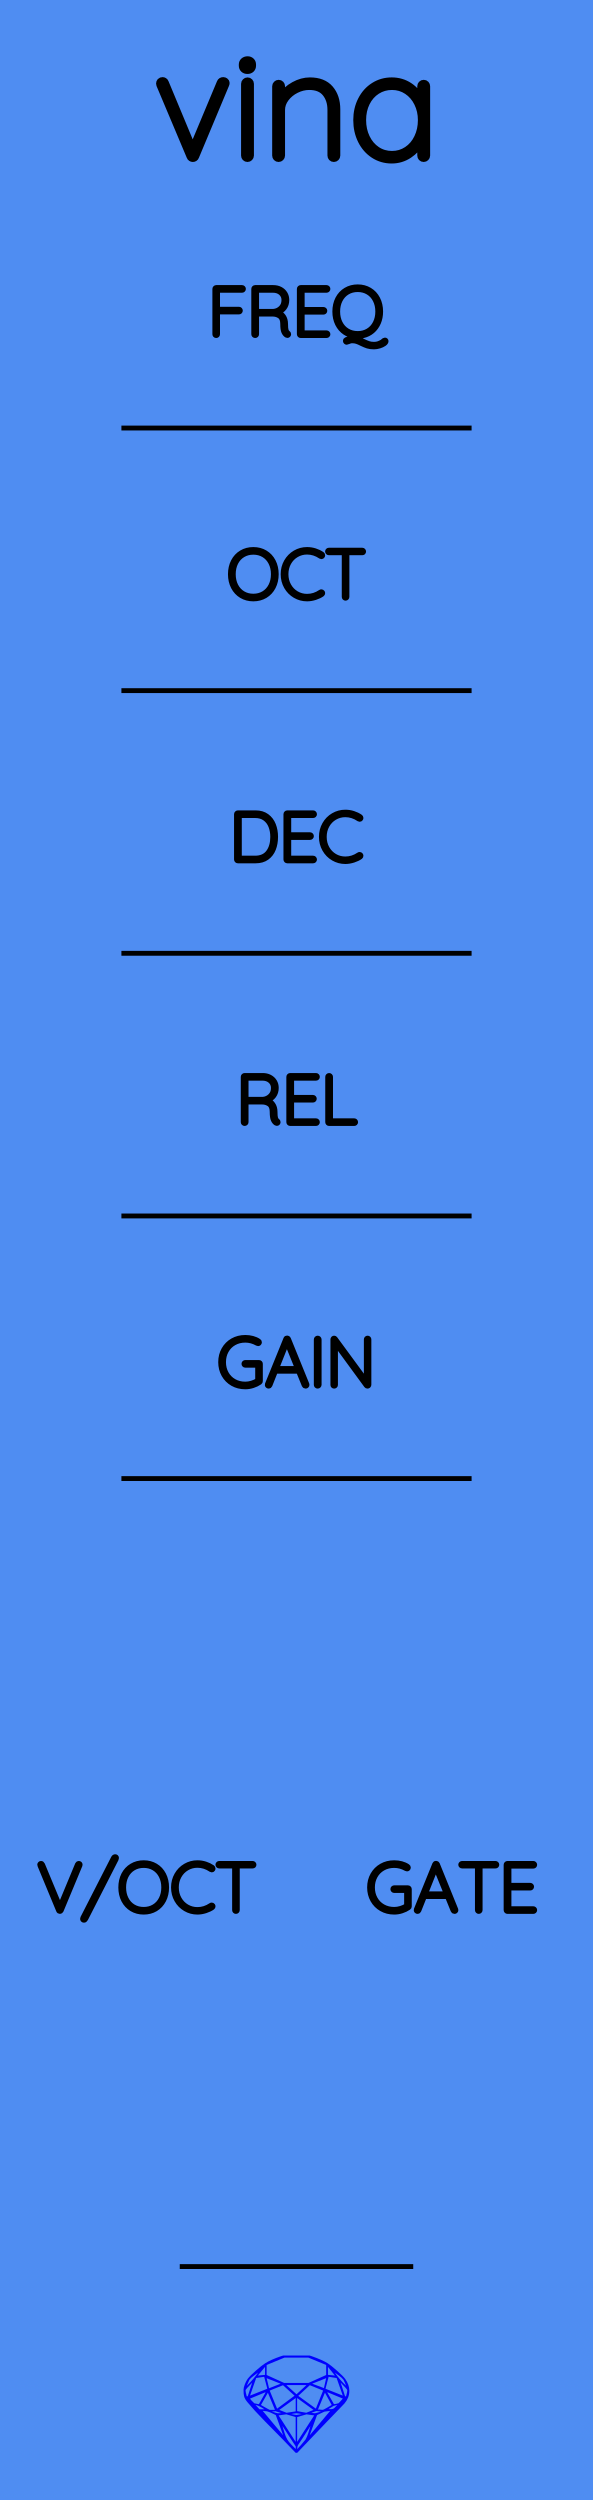
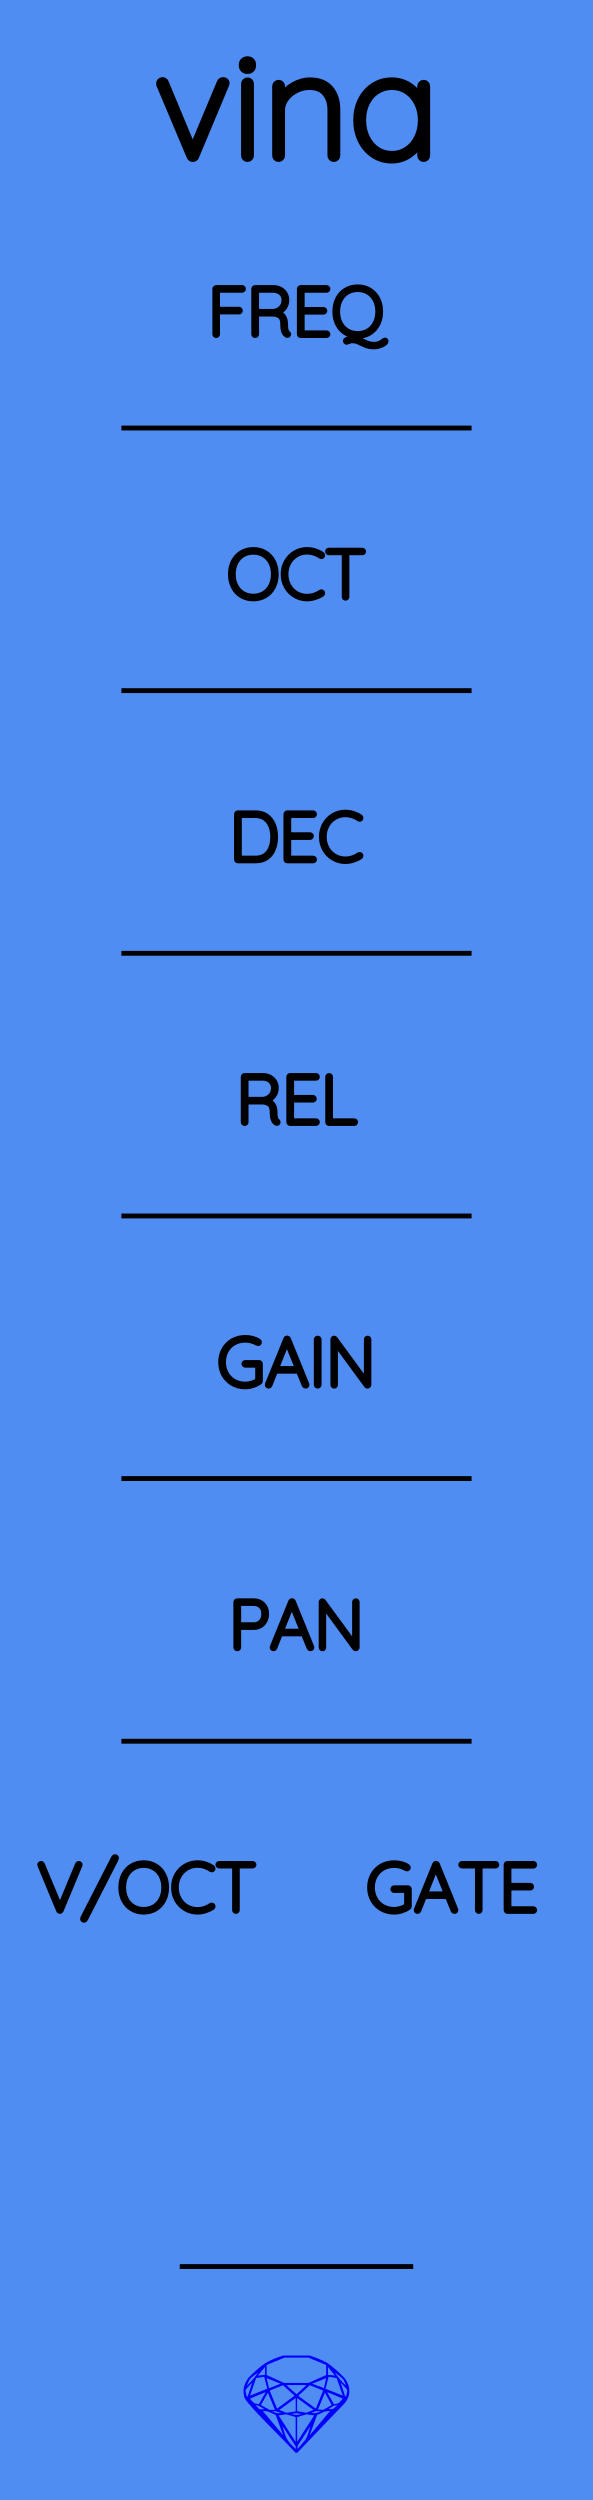
<svg xmlns="http://www.w3.org/2000/svg" width="30.48mm" height="128.50mm" viewBox="0 0 30.48 128.50">
  <g id="PanelLayer">
    <defs />
    <rect id="border_rect" width="30.48" height="128.5" x="0" y="0" style="display:inline;fill:#4f8df2;fill-opacity:1;stroke:none;" />
    <path id="sapphire_gemstone" d="m 17.955,122.900 q 0,0.342 -0.243,0.631 -0.044,0.052 -0.204,0.215 -0.187,0.19 -0.785,0.813 l -1.444,1.513 q -0.019,0.003 -0.044,0.003 -0.028,0 -0.041,-0.003 -0.083,-0.083 -0.648,-0.675 -0.469,-0.474 -0.934,-0.948 -0.557,-0.568 -0.898,-0.981 -0.132,-0.16 -0.168,-0.298 -0.028,-0.102 -0.028,-0.342 0,-0.11 0.072,-0.289 0.066,-0.165 0.141,-0.265 0.119,-0.157 0.422,-0.424 0.284,-0.251 0.474,-0.375 0.273,-0.179 0.819,-0.367 0.096,-0.033 0.11,-0.033 h 1.361 q 0.011,0 0.105,0.033 0.568,0.201 0.824,0.367 0.165,0.105 0.474,0.378 0.322,0.284 0.422,0.422 0.215,0.295 0.215,0.626 z m -0.168,-0.273 q -0.033,-0.107 -0.135,-0.309 -0.072,-0.094 -0.209,-0.198 -0.119,-0.085 -0.234,-0.171 0.245,0.364 0.579,0.678 z m -0.573,-0.524 -0.358,-0.446 v 0.411 z m 0.637,0.758 q 0,-0.052 -0.342,-0.394 l 0.229,0.703 h 0.05 q 0.063,-0.218 0.063,-0.309 z m -0.232,0.273 -0.317,-0.904 -0.411,-0.063 -0.16,0.615 z m 0.003,0.154 -0.772,-0.32 h -0.03 l 0.345,0.606 q 0.08,-0.003 0.234,-0.047 0.025,-0.014 0.223,-0.24 z m -0.857,-1.05 -0.719,0.284 0.604,0.226 z m 0,-0.163 v -0.515 l -0.918,-0.38 h -1.224 l -0.918,0.38 v 0.515 l 0.898,0.408 h 1.254 z m 0.573,1.538 q -0.069,0.011 -0.198,0.052 -0.085,0.055 -0.259,0.163 0.019,0 0.063,0.003 0.041,0 0.063,0 0.119,0 0.19,-0.069 0.072,-0.072 0.141,-0.149 z m -0.289,0.003 -0.347,-0.631 -0.364,0.879 q 0.025,-0.017 0.066,-0.017 0.03,0 0.085,0.011 0.058,0.008 0.088,0.008 0.05,0 0.229,-0.107 0.229,-0.138 0.243,-0.143 z m -0.441,-0.741 -0.684,-0.276 -0.593,0.548 0.904,0.656 z m -0.854,-0.284 h -1.036 l 0.524,0.474 z m 0.75,1.367 q -0.229,-0.03 -0.229,-0.03 -0.036,0 -0.273,0.094 l 0.19,0.019 q 0.011,0 0.311,-0.083 z m -0.389,-0.088 -0.843,-0.612 v 0.675 l 0.471,0.083 z m 0.854,0.05 q -0.099,0.006 -0.295,0.039 -0.011,0.003 -0.378,0.176 -0.13,0.347 -0.38,1.042 z m -2.544,-1.397 -0.719,-0.284 0.124,0.518 z m -0.802,-0.455 v -0.411 l -0.367,0.446 z m 1.516,1.072 -0.593,-0.54 -0.684,0.276 0.38,0.929 z m 0.369,0.943 q -0.033,-0.003 -0.135,-0.025 -0.085,-0.017 -0.138,-0.017 -0.052,0 -0.138,0.017 -0.102,0.022 -0.135,0.025 0.265,0.047 0.273,0.047 0.008,0 0.273,-0.047 z m -0.309,-0.138 v -0.686 l -0.843,0.612 0.372,0.146 z m 0.951,0.207 -0.397,-0.055 -0.48,0.141 v 1.276 z m -2.888,-2.202 q -0.119,0.085 -0.234,0.174 -0.146,0.107 -0.209,0.196 -0.044,0.105 -0.135,0.314 0.369,-0.364 0.579,-0.684 z m 0.477,0.832 -0.16,-0.615 -0.411,0.063 -0.317,0.904 z m 0.394,1.083 -0.364,-0.879 -0.356,0.631 q 0.435,0.251 0.452,0.251 0.091,0 0.267,-0.003 z m 1.822,0.83 q -0.132,0.212 -0.405,0.634 -0.077,0.107 -0.22,0.328 -0.058,0.105 -0.055,0.226 0.16,-0.152 0.433,-0.496 0.077,-0.13 0.141,-0.339 0.055,-0.176 0.107,-0.353 z m -1.494,-0.661 -0.27,-0.088 -0.008,-0.011 q -0.025,0 -0.107,0.011 -0.066,0.006 -0.107,0.006 0.273,0.091 0.311,0.091 0.025,0 0.182,-0.008 z m -0.81,-1.064 h -0.03 l -0.772,0.32 q 0.066,0.097 0.223,0.24 0.077,0.014 0.234,0.047 z m -0.689,-0.502 q -0.342,0.347 -0.342,0.394 0,0.08 0.063,0.309 h 0.05 z m 2.235,3.045 v -1.276 l -0.48,-0.141 -0.397,0.055 z m -1.607,-1.676 q -0.256,-0.182 -0.458,-0.223 0.066,0.077 0.204,0.223 z m 1.61,2.045 v -0.138 l -0.684,-1.05 q 0.052,0.176 0.107,0.353 0.063,0.209 0.141,0.339 0.069,0.119 0.204,0.259 0.116,0.119 0.232,0.237 z m -0.645,-0.706 q -0.116,-0.328 -0.38,-1.042 -0.135,-0.066 -0.273,-0.13 -0.16,-0.072 -0.289,-0.072 -0.052,0 -0.11,-0.014 z" style="stroke-width:0;fill:#0000ff;stroke:#2e2114;stroke-linecap:square;stroke-opacity:1" />
    <path id="model_name" d="M11.627 4.263Q11.627 4.31 11.604 4.356L10.059 8.05Q10.044 8.097 10.001 8.124Q9.959 8.151 9.912 8.151Q9.865 8.151 9.823 8.124Q9.78 8.097 9.765 8.05L8.212 4.364Q8.197 4.317 8.197 4.294Q8.197 4.232 8.239 4.185Q8.282 4.139 8.36 4.139Q8.399 4.139 8.441 4.166Q8.484 4.193 8.499 4.24L9.904 7.616L11.317 4.24Q11.356 4.139 11.48 4.139Q11.526 4.139 11.577 4.174Q11.627 4.209 11.627 4.263ZM12.722 8.151Q12.652 8.151 12.609 8.105Q12.566 8.058 12.566 7.996V4.31Q12.566 4.247 12.613 4.201Q12.659 4.154 12.722 4.154Q12.791 4.154 12.834 4.201Q12.877 4.247 12.877 4.31V7.996Q12.877 8.058 12.83 8.105Q12.784 8.151 12.722 8.151ZM12.45 3.378V3.316Q12.45 3.207 12.527 3.138Q12.605 3.068 12.729 3.068Q12.838 3.068 12.912 3.138Q12.985 3.207 12.985 3.316V3.378Q12.985 3.487 12.912 3.557Q12.838 3.627 12.722 3.627Q12.597 3.627 12.524 3.557Q12.45 3.487 12.45 3.378ZM17.316 5.621V7.996Q17.316 8.058 17.27 8.105Q17.223 8.151 17.161 8.151Q17.091 8.151 17.048 8.105Q17.006 8.058 17.006 7.996V5.652Q17.006 5.124 16.73 4.787Q16.455 4.449 15.896 4.449Q15.554 4.449 15.225 4.612Q14.895 4.775 14.685 5.055Q14.476 5.334 14.476 5.652V7.996Q14.476 8.058 14.429 8.105Q14.382 8.151 14.32 8.151Q14.251 8.151 14.208 8.105Q14.165 8.058 14.165 7.996V4.434Q14.165 4.372 14.212 4.325Q14.258 4.278 14.32 4.278Q14.39 4.278 14.433 4.325Q14.476 4.372 14.476 4.434V4.954Q14.701 4.604 15.108 4.379Q15.515 4.154 15.927 4.154Q16.618 4.154 16.967 4.562Q17.316 4.969 17.316 5.621ZM21.934 4.434V7.996Q21.934 8.058 21.887 8.105Q21.841 8.151 21.779 8.151Q21.709 8.151 21.666 8.105Q21.623 8.058 21.623 7.996V7.298Q21.43 7.693 21.026 7.961Q20.622 8.229 20.133 8.229Q19.621 8.229 19.21 7.961Q18.799 7.693 18.566 7.224Q18.333 6.754 18.333 6.172Q18.333 5.598 18.57 5.136Q18.806 4.674 19.218 4.414Q19.629 4.154 20.133 4.154Q20.638 4.154 21.041 4.418Q21.445 4.682 21.623 5.124V4.434Q21.623 4.372 21.666 4.325Q21.709 4.278 21.779 4.278Q21.849 4.278 21.891 4.325Q21.934 4.372 21.934 4.434ZM21.655 6.172Q21.655 5.699 21.46 5.303Q21.267 4.907 20.921 4.678Q20.576 4.449 20.149 4.449Q19.722 4.449 19.377 4.67Q19.031 4.892 18.837 5.284Q18.643 5.675 18.643 6.172Q18.643 6.669 18.837 7.072Q19.031 7.476 19.373 7.705Q19.714 7.934 20.149 7.934Q20.576 7.934 20.921 7.705Q21.267 7.476 21.46 7.072Q21.655 6.669 21.655 6.172Z" style="display:inline;stroke:#000000;stroke-width:0.35;stroke-linecap:round;stroke-linejoin:bevel" />
    <path d="M 6.24,22.00 L 24.24,22.00 z " style="stroke:#000000;stroke-width:0.25;stroke-linecap:round;stroke-linejoin:bevel;stroke-dasharray:none" />
    <path d="M 6.24,35.50 L 24.24,35.50 z " style="stroke:#000000;stroke-width:0.25;stroke-linecap:round;stroke-linejoin:bevel;stroke-dasharray:none" />
    <path d="M 6.24,76.00 L 24.24,76.00 z " style="stroke:#000000;stroke-width:0.25;stroke-linecap:round;stroke-linejoin:bevel;stroke-dasharray:none" />
+     <path d="M 6.24,89.50 L 24.24,89.50 z " style="stroke:#000000;stroke-width:0.25;stroke-linecap:round;stroke-linejoin:bevel;stroke-dasharray:none" />
    <path d="M 6.24,49.00 L 24.24,49.00 z " style="stroke:#000000;stroke-width:0.25;stroke-linecap:round;stroke-linejoin:bevel;stroke-dasharray:none" />
    <path d="M 6.24,62.50 L 24.24,62.50 z " style="stroke:#000000;stroke-width:0.25;stroke-linecap:round;stroke-linejoin:bevel;stroke-dasharray:none" />
    <path d="M12.513 14.85Q12.513 14.882 12.492 14.901Q12.471 14.921 12.443 14.921H11.183V15.894H12.284Q12.312 15.894 12.333 15.915Q12.354 15.937 12.354 15.965Q12.354 15.996 12.333 16.016Q12.312 16.035 12.284 16.035H11.183V17.178Q11.183 17.206 11.164 17.228Q11.144 17.249 11.113 17.249Q11.081 17.249 11.061 17.228Q11.042 17.206 11.042 17.178V14.85Q11.042 14.822 11.063 14.801Q11.084 14.779 11.113 14.779H12.443Q12.471 14.779 12.492 14.801Q12.513 14.822 12.513 14.85ZM14.838 17.175Q14.838 17.206 14.818 17.226Q14.799 17.245 14.771 17.245Q14.75 17.245 14.739 17.238Q14.644 17.185 14.587 17.06Q14.531 16.935 14.531 16.649Q14.531 16.36 14.376 16.252Q14.22 16.145 14.016 16.145H13.19V17.178Q13.19 17.206 13.169 17.228Q13.148 17.249 13.116 17.249Q13.085 17.249 13.063 17.228Q13.042 17.206 13.042 17.178V14.85Q13.042 14.822 13.063 14.801Q13.085 14.779 13.113 14.779H14.044Q14.249 14.779 14.407 14.862Q14.566 14.945 14.654 15.09Q14.743 15.235 14.743 15.418Q14.743 15.654 14.617 15.824Q14.492 15.993 14.291 16.053Q14.46 16.106 14.57 16.263Q14.679 16.42 14.679 16.649Q14.679 16.886 14.709 16.979Q14.739 17.072 14.799 17.111Q14.838 17.136 14.838 17.175ZM14.062 16.003Q14.284 15.982 14.439 15.827Q14.594 15.672 14.594 15.421Q14.594 15.203 14.439 15.062Q14.284 14.921 14.026 14.921H13.19V16.003ZM16.856 17.178Q16.856 17.21 16.835 17.229Q16.813 17.249 16.785 17.249H15.455Q15.427 17.249 15.406 17.228Q15.385 17.206 15.385 17.178V14.85Q15.385 14.822 15.406 14.801Q15.427 14.779 15.455 14.779H16.785Q16.813 14.779 16.835 14.801Q16.856 14.822 16.856 14.85Q16.856 14.882 16.835 14.901Q16.813 14.921 16.785 14.921H15.533V15.905H16.626Q16.655 15.905 16.676 15.926Q16.697 15.947 16.697 15.975Q16.697 16.007 16.676 16.026Q16.655 16.046 16.626 16.046H15.533V17.108H16.785Q16.813 17.108 16.835 17.129Q16.856 17.15 16.856 17.178ZM19.844 17.538Q19.844 17.605 19.745 17.674Q19.646 17.743 19.5 17.787Q19.353 17.831 19.223 17.831Q19.029 17.831 18.895 17.789Q18.761 17.746 18.588 17.662Q18.443 17.587 18.337 17.552Q18.232 17.517 18.094 17.517Q18.045 17.517 18.004 17.529Q17.963 17.542 17.907 17.566Q17.843 17.595 17.822 17.595Q17.794 17.595 17.773 17.573Q17.752 17.552 17.752 17.52Q17.752 17.478 17.791 17.46L18.306 17.281Q17.985 17.263 17.736 17.097Q17.487 16.931 17.348 16.651Q17.209 16.37 17.209 16.014Q17.209 15.644 17.358 15.354Q17.508 15.065 17.776 14.905Q18.045 14.744 18.387 14.744Q18.729 14.744 18.997 14.905Q19.265 15.065 19.415 15.354Q19.565 15.644 19.565 16.014Q19.565 16.332 19.454 16.589Q19.343 16.847 19.14 17.02Q18.937 17.192 18.672 17.252L18.239 17.393Q18.348 17.404 18.442 17.439Q18.535 17.475 18.666 17.538Q18.835 17.619 18.951 17.658Q19.068 17.697 19.223 17.697Q19.353 17.697 19.447 17.663Q19.54 17.63 19.629 17.58Q19.657 17.566 19.696 17.527Q19.717 17.506 19.74 17.492Q19.763 17.478 19.784 17.478Q19.812 17.478 19.828 17.494Q19.844 17.51 19.844 17.538ZM18.387 17.143Q18.687 17.143 18.921 17.002Q19.156 16.861 19.286 16.603Q19.417 16.346 19.417 16.014Q19.417 15.682 19.286 15.425Q19.156 15.167 18.921 15.026Q18.687 14.885 18.387 14.885Q18.087 14.885 17.852 15.026Q17.618 15.167 17.487 15.425Q17.357 15.682 17.357 16.014Q17.357 16.346 17.487 16.603Q17.618 16.861 17.852 17.002Q18.087 17.143 18.387 17.143Z" style="stroke:#000000;stroke-width:0.25;stroke-linecap:round;stroke-linejoin:bevel" />
    <path d="M13.021 30.784Q12.679 30.784 12.411 30.624Q12.143 30.463 11.993 30.174Q11.843 29.884 11.843 29.514Q11.843 29.144 11.993 28.854Q12.143 28.565 12.411 28.405Q12.679 28.244 13.021 28.244Q13.363 28.244 13.631 28.405Q13.899 28.565 14.049 28.854Q14.199 29.144 14.199 29.514Q14.199 29.884 14.049 30.174Q13.899 30.463 13.631 30.624Q13.363 30.784 13.021 30.784ZM13.021 28.385Q12.721 28.385 12.487 28.526Q12.252 28.667 12.121 28.925Q11.991 29.183 11.991 29.514Q11.991 29.846 12.121 30.103Q12.252 30.361 12.487 30.502Q12.721 30.643 13.021 30.643Q13.321 30.643 13.556 30.502Q13.79 30.361 13.921 30.103Q14.051 29.846 14.051 29.514Q14.051 29.183 13.921 28.925Q13.79 28.667 13.556 28.526Q13.321 28.385 13.021 28.385ZM16.588 28.54Q16.588 28.569 16.573 28.586Q16.552 28.614 16.521 28.614Q16.506 28.614 16.478 28.6Q16.15 28.378 15.783 28.378Q15.487 28.378 15.238 28.525Q14.989 28.671 14.845 28.93Q14.7 29.19 14.7 29.514Q14.7 29.839 14.845 30.098Q14.989 30.357 15.238 30.504Q15.487 30.65 15.783 30.65Q16.154 30.65 16.475 30.431Q16.492 30.417 16.517 30.417Q16.552 30.417 16.573 30.445Q16.588 30.463 16.588 30.488Q16.588 30.523 16.559 30.544Q16.422 30.643 16.205 30.714Q15.988 30.784 15.783 30.784Q15.448 30.784 15.166 30.618Q14.884 30.453 14.718 30.162Q14.552 29.87 14.552 29.514Q14.552 29.158 14.718 28.867Q14.884 28.576 15.166 28.41Q15.448 28.244 15.783 28.244Q15.995 28.244 16.194 28.308Q16.394 28.371 16.556 28.484Q16.588 28.509 16.588 28.54ZM18.69 28.346Q18.69 28.378 18.671 28.396Q18.651 28.413 18.62 28.413H17.833V30.678Q17.833 30.706 17.812 30.728Q17.791 30.749 17.762 30.749Q17.731 30.749 17.711 30.728Q17.692 30.706 17.692 30.678V28.413H16.905Q16.877 28.413 16.856 28.394Q16.835 28.375 16.835 28.346Q16.835 28.318 16.856 28.299Q16.877 28.279 16.905 28.279H18.62Q18.648 28.279 18.669 28.299Q18.69 28.318 18.69 28.346Z" style="stroke:#000000;stroke-width:0.25;stroke-linecap:round;stroke-linejoin:bevel" />
    <path d="M13.384 70.102V70.988Q13.384 71.03 13.353 71.051Q13.19 71.161 12.998 71.222Q12.806 71.284 12.608 71.284Q12.245 71.284 11.957 71.12Q11.67 70.956 11.506 70.667Q11.342 70.377 11.342 70.014Q11.342 69.651 11.506 69.362Q11.67 69.072 11.957 68.908Q12.245 68.744 12.608 68.744Q12.806 68.744 12.984 68.792Q13.162 68.839 13.303 68.935Q13.335 68.956 13.335 68.995Q13.335 69.026 13.312 69.046Q13.289 69.065 13.268 69.065Q13.25 69.065 13.222 69.051Q12.926 68.885 12.608 68.885Q12.284 68.885 12.03 69.03Q11.776 69.174 11.633 69.432Q11.49 69.69 11.49 70.014Q11.49 70.339 11.633 70.596Q11.776 70.854 12.03 70.998Q12.284 71.143 12.608 71.143Q12.771 71.143 12.938 71.092Q13.106 71.041 13.243 70.956V70.173H12.608Q12.58 70.173 12.559 70.152Q12.538 70.13 12.538 70.102Q12.538 70.071 12.559 70.051Q12.58 70.032 12.608 70.032H13.314Q13.346 70.032 13.365 70.053Q13.384 70.074 13.384 70.102ZM15.78 71.182Q15.78 71.214 15.759 71.231Q15.737 71.249 15.706 71.249Q15.681 71.249 15.662 71.237Q15.642 71.224 15.635 71.203L15.339 70.476L15.342 70.483H14.161L13.875 71.203Q13.857 71.249 13.811 71.249Q13.78 71.249 13.76 71.231Q13.741 71.214 13.737 71.189Q13.734 71.175 13.741 71.154L14.69 68.818Q14.7 68.79 14.716 68.781Q14.732 68.772 14.757 68.772Q14.81 68.772 14.827 68.818L15.776 71.154Q15.78 71.164 15.78 71.182ZM14.217 70.342H15.286L14.746 69.012ZM16.33 71.249Q16.295 71.249 16.275 71.228Q16.256 71.207 16.256 71.175V68.853Q16.256 68.822 16.277 68.801Q16.298 68.779 16.33 68.779Q16.362 68.779 16.383 68.801Q16.404 68.822 16.404 68.853V71.175Q16.401 71.207 16.38 71.228Q16.358 71.249 16.33 71.249ZM18.962 68.846V71.171Q18.962 71.21 18.941 71.229Q18.919 71.249 18.888 71.249Q18.852 71.249 18.831 71.221L17.244 69.051V71.189Q17.244 71.214 17.224 71.231Q17.205 71.249 17.177 71.249Q17.145 71.249 17.127 71.231Q17.11 71.214 17.11 71.189V68.85Q17.11 68.815 17.129 68.797Q17.148 68.779 17.173 68.779Q17.205 68.779 17.226 68.804L18.828 70.988V68.846Q18.828 68.818 18.847 68.799Q18.867 68.779 18.895 68.779Q18.927 68.779 18.944 68.799Q18.962 68.818 18.962 68.846Z" style="stroke:#000000;stroke-width:0.25;stroke-linecap:round;stroke-linejoin:bevel" />
+     <path d="M13.705 82.953Q13.705 83.151 13.623 83.311Q13.54 83.472 13.388 83.562Q13.236 83.652 13.039 83.652H12.27V84.678Q12.27 84.707 12.247 84.728Q12.224 84.749 12.195 84.749Q12.164 84.749 12.143 84.728Q12.121 84.707 12.121 84.678V82.35Q12.121 82.322 12.143 82.301Q12.164 82.279 12.192 82.279H13.039Q13.338 82.279 13.522 82.466Q13.705 82.653 13.705 82.953ZM13.557 82.953Q13.557 82.71 13.418 82.565Q13.279 82.421 13.039 82.421H12.27V83.511H13.039Q13.275 83.511 13.416 83.354Q13.557 83.197 13.557 82.953ZM16.03 84.682Q16.03 84.714 16.009 84.731Q15.988 84.749 15.956 84.749Q15.931 84.749 15.912 84.737Q15.893 84.724 15.886 84.703L15.589 83.976L15.593 83.983H14.411L14.125 84.703Q14.108 84.749 14.062 84.749Q14.03 84.749 14.011 84.731Q13.991 84.714 13.988 84.689Q13.984 84.675 13.991 84.654L14.94 82.318Q14.951 82.29 14.967 82.281Q14.982 82.272 15.007 82.272Q15.06 82.272 15.078 82.318L16.027 84.654Q16.03 84.664 16.03 84.682ZM14.467 83.842H15.536L14.997 82.512ZM18.359 82.346V84.671Q18.359 84.71 18.337 84.729Q18.316 84.749 18.285 84.749Q18.249 84.749 18.228 84.721L16.64 82.551V84.689Q16.64 84.714 16.621 84.731Q16.602 84.749 16.573 84.749Q16.542 84.749 16.524 84.731Q16.506 84.714 16.506 84.689V82.35Q16.506 82.315 16.526 82.297Q16.545 82.279 16.57 82.279Q16.602 82.279 16.623 82.304L18.224 84.488V82.346Q18.224 82.318 18.244 82.299Q18.263 82.279 18.291 82.279Q18.323 82.279 18.341 82.299Q18.359 82.318 18.359 82.346Z" style="stroke:#000000;stroke-width:0.25;stroke-linecap:round;stroke-linejoin:bevel" />
    <path d="M14.166 43.014Q14.166 43.363 14.055 43.642Q13.944 43.921 13.714 44.085Q13.485 44.249 13.143 44.249H12.226Q12.197 44.249 12.176 44.228Q12.155 44.206 12.155 44.178V41.85Q12.155 41.822 12.176 41.801Q12.197 41.779 12.226 41.779H13.143Q13.481 41.779 13.713 41.949Q13.944 42.118 14.055 42.398Q14.166 42.679 14.166 43.014ZM14.018 43.014Q14.018 42.714 13.921 42.465Q13.824 42.217 13.621 42.069Q13.418 41.92 13.107 41.92H12.303V44.108H13.107Q13.566 44.108 13.792 43.806Q14.018 43.505 14.018 43.014ZM16.166 44.178Q16.166 44.21 16.145 44.229Q16.124 44.249 16.096 44.249H14.765Q14.737 44.249 14.716 44.228Q14.695 44.206 14.695 44.178V41.85Q14.695 41.822 14.716 41.801Q14.737 41.779 14.765 41.779H16.096Q16.124 41.779 16.145 41.801Q16.166 41.822 16.166 41.85Q16.166 41.882 16.145 41.901Q16.124 41.92 16.096 41.92H14.843V42.905H15.937Q15.965 42.905 15.986 42.926Q16.007 42.947 16.007 42.975Q16.007 43.007 15.986 43.026Q15.965 43.046 15.937 43.046H14.843V44.108H16.096Q16.124 44.108 16.145 44.129Q16.166 44.15 16.166 44.178ZM18.554 42.04Q18.554 42.069 18.54 42.086Q18.519 42.114 18.487 42.114Q18.473 42.114 18.445 42.1Q18.117 41.878 17.75 41.878Q17.454 41.878 17.205 42.025Q16.956 42.171 16.812 42.43Q16.667 42.69 16.667 43.014Q16.667 43.339 16.812 43.598Q16.956 43.857 17.205 44.004Q17.454 44.15 17.75 44.15Q18.12 44.15 18.442 43.931Q18.459 43.917 18.484 43.917Q18.519 43.917 18.54 43.945Q18.554 43.963 18.554 43.988Q18.554 44.023 18.526 44.044Q18.389 44.143 18.172 44.214Q17.955 44.284 17.75 44.284Q17.415 44.284 17.133 44.118Q16.85 43.953 16.685 43.661Q16.519 43.37 16.519 43.014Q16.519 42.658 16.685 42.367Q16.85 42.076 17.133 41.91Q17.415 41.744 17.75 41.744Q17.962 41.744 18.161 41.808Q18.36 41.871 18.523 41.984Q18.554 42.009 18.554 42.04Z" style="stroke:#000000;stroke-width:0.25;stroke-linecap:round;stroke-linejoin:bevel" />
    <path d="M14.296 57.675Q14.296 57.706 14.277 57.726Q14.258 57.745 14.229 57.745Q14.208 57.745 14.197 57.738Q14.102 57.685 14.046 57.56Q13.989 57.435 13.989 57.149Q13.989 56.86 13.834 56.752Q13.679 56.645 13.474 56.645H12.649V57.678Q12.649 57.706 12.628 57.728Q12.607 57.749 12.575 57.749Q12.543 57.749 12.522 57.728Q12.501 57.706 12.501 57.678V55.35Q12.501 55.322 12.522 55.301Q12.543 55.279 12.571 55.279H13.503Q13.707 55.279 13.866 55.362Q14.025 55.445 14.113 55.59Q14.201 55.734 14.201 55.918Q14.201 56.154 14.076 56.324Q13.951 56.493 13.749 56.553Q13.919 56.606 14.028 56.763Q14.138 56.92 14.138 57.149Q14.138 57.386 14.168 57.479Q14.197 57.572 14.258 57.611Q14.296 57.636 14.296 57.675ZM13.52 56.504Q13.742 56.482 13.898 56.327Q14.053 56.172 14.053 55.921Q14.053 55.703 13.898 55.562Q13.742 55.42 13.485 55.42H12.649V56.504ZM16.314 57.678Q16.314 57.71 16.293 57.729Q16.272 57.749 16.244 57.749H14.914Q14.886 57.749 14.864 57.728Q14.843 57.706 14.843 57.678V55.35Q14.843 55.322 14.864 55.301Q14.886 55.279 14.914 55.279H16.244Q16.272 55.279 16.293 55.301Q16.314 55.322 16.314 55.35Q16.314 55.382 16.293 55.401Q16.272 55.42 16.244 55.42H14.991V56.405H16.085Q16.113 56.405 16.134 56.426Q16.155 56.447 16.155 56.475Q16.155 56.507 16.134 56.526Q16.113 56.546 16.085 56.546H14.991V57.608H16.244Q16.272 57.608 16.293 57.629Q16.314 57.65 16.314 57.678ZM18.279 57.678Q18.279 57.71 18.258 57.729Q18.237 57.749 18.209 57.749H16.914Q16.882 57.749 16.863 57.728Q16.843 57.706 16.843 57.678V55.35Q16.843 55.322 16.864 55.301Q16.886 55.279 16.918 55.279Q16.949 55.279 16.97 55.301Q16.991 55.322 16.991 55.35V57.608H18.209Q18.237 57.608 18.258 57.629Q18.279 57.65 18.279 57.678Z" style="stroke:#000000;stroke-width:0.25;stroke-linecap:round;stroke-linejoin:bevel" />
    <path d="M4.119 95.843Q4.119 95.857 4.112 95.878L3.145 98.203Q3.124 98.249 3.078 98.249Q3.057 98.249 3.038 98.237Q3.018 98.224 3.011 98.203L2.052 95.889Q2.041 95.868 2.041 95.846Q2.041 95.818 2.061 95.799Q2.08 95.779 2.108 95.779Q2.161 95.779 2.186 95.836L3.082 97.991L3.982 95.825Q4.006 95.779 4.049 95.779Q4.08 95.779 4.1 95.797Q4.119 95.815 4.119 95.843ZM4.243 98.626Q4.243 98.605 4.253 98.584L5.823 95.511Q5.848 95.465 5.869 95.45Q5.89 95.434 5.925 95.434Q5.95 95.434 5.969 95.451Q5.989 95.469 5.989 95.501Q5.989 95.529 5.975 95.557L4.405 98.633Q4.384 98.672 4.364 98.686Q4.345 98.7 4.313 98.7Q4.278 98.7 4.26 98.679Q4.243 98.658 4.243 98.626ZM7.386 98.284Q7.044 98.284 6.776 98.124Q6.507 97.963 6.357 97.674Q6.208 97.385 6.208 97.014Q6.208 96.644 6.357 96.354Q6.507 96.065 6.776 95.905Q7.044 95.744 7.386 95.744Q7.728 95.744 7.996 95.905Q8.264 96.065 8.414 96.354Q8.564 96.644 8.564 97.014Q8.564 97.385 8.414 97.674Q8.264 97.963 7.996 98.124Q7.728 98.284 7.386 98.284ZM7.386 95.885Q7.086 95.885 6.851 96.026Q6.617 96.167 6.486 96.425Q6.356 96.683 6.356 97.014Q6.356 97.346 6.486 97.603Q6.617 97.861 6.851 98.002Q7.086 98.143 7.386 98.143Q7.686 98.143 7.92 98.002Q8.155 97.861 8.285 97.603Q8.416 97.346 8.416 97.014Q8.416 96.683 8.285 96.425Q8.155 96.167 7.92 96.026Q7.686 95.885 7.386 95.885ZM10.952 96.04Q10.952 96.069 10.938 96.086Q10.917 96.115 10.885 96.115Q10.871 96.115 10.843 96.1Q10.515 95.878 10.148 95.878Q9.852 95.878 9.603 96.025Q9.354 96.171 9.21 96.43Q9.065 96.69 9.065 97.014Q9.065 97.339 9.21 97.598Q9.354 97.857 9.603 98.004Q9.852 98.15 10.148 98.15Q10.518 98.15 10.839 97.931Q10.857 97.917 10.882 97.917Q10.917 97.917 10.938 97.945Q10.952 97.963 10.952 97.988Q10.952 98.023 10.924 98.044Q10.787 98.143 10.57 98.214Q10.353 98.284 10.148 98.284Q9.813 98.284 9.531 98.118Q9.248 97.953 9.083 97.662Q8.917 97.37 8.917 97.014Q8.917 96.658 9.083 96.367Q9.248 96.076 9.531 95.91Q9.813 95.744 10.148 95.744Q10.36 95.744 10.559 95.808Q10.758 95.871 10.921 95.984Q10.952 96.009 10.952 96.04ZM13.055 95.846Q13.055 95.878 13.036 95.896Q13.016 95.913 12.984 95.913H12.198V98.178Q12.198 98.207 12.177 98.228Q12.155 98.249 12.127 98.249Q12.095 98.249 12.076 98.228Q12.057 98.207 12.057 98.178V95.913H11.27Q11.242 95.913 11.22 95.894Q11.199 95.875 11.199 95.846Q11.199 95.818 11.22 95.799Q11.242 95.779 11.27 95.779H12.984Q13.013 95.779 13.034 95.799Q13.055 95.818 13.055 95.846Z" style="stroke:#000000;stroke-width:0.25;stroke-linecap:round;stroke-linejoin:bevel" />
    <path d="M21.039 97.102V97.988Q21.039 98.03 21.007 98.051Q20.845 98.161 20.652 98.222Q20.46 98.284 20.263 98.284Q19.899 98.284 19.612 98.12Q19.324 97.956 19.16 97.667Q18.996 97.377 18.996 97.014Q18.996 96.651 19.16 96.362Q19.324 96.072 19.612 95.908Q19.899 95.744 20.263 95.744Q20.46 95.744 20.638 95.792Q20.816 95.839 20.957 95.935Q20.989 95.956 20.989 95.995Q20.989 96.026 20.966 96.046Q20.943 96.065 20.922 96.065Q20.905 96.065 20.876 96.051Q20.58 95.885 20.263 95.885Q19.938 95.885 19.684 96.03Q19.43 96.174 19.287 96.432Q19.144 96.69 19.144 97.014Q19.144 97.339 19.287 97.596Q19.43 97.854 19.684 97.998Q19.938 98.143 20.263 98.143Q20.425 98.143 20.592 98.092Q20.76 98.041 20.898 97.956V97.173H20.263Q20.234 97.173 20.213 97.152Q20.192 97.13 20.192 97.102Q20.192 97.071 20.213 97.051Q20.234 97.032 20.263 97.032H20.968Q21 97.032 21.019 97.053Q21.039 97.074 21.039 97.102ZM23.434 98.182Q23.434 98.214 23.413 98.231Q23.392 98.249 23.36 98.249Q23.335 98.249 23.316 98.237Q23.296 98.224 23.289 98.203L22.993 97.476L22.997 97.483H21.815L21.529 98.203Q21.511 98.249 21.465 98.249Q21.434 98.249 21.414 98.231Q21.395 98.214 21.391 98.189Q21.388 98.175 21.395 98.154L22.344 95.818Q22.355 95.79 22.37 95.781Q22.386 95.772 22.411 95.772Q22.464 95.772 22.482 95.818L23.43 98.154Q23.434 98.164 23.434 98.182ZM21.871 97.342H22.94L22.4 96.012ZM25.537 95.846Q25.537 95.878 25.517 95.896Q25.498 95.913 25.466 95.913H24.679V98.178Q24.679 98.207 24.658 98.228Q24.637 98.249 24.609 98.249Q24.577 98.249 24.558 98.228Q24.538 98.207 24.538 98.178V95.913H23.752Q23.723 95.913 23.702 95.894Q23.681 95.875 23.681 95.846Q23.681 95.818 23.702 95.799Q23.723 95.779 23.752 95.779H25.466Q25.494 95.779 25.515 95.799Q25.537 95.818 25.537 95.846ZM27.484 98.178Q27.484 98.21 27.463 98.229Q27.442 98.249 27.413 98.249H26.083Q26.055 98.249 26.034 98.228Q26.013 98.207 26.013 98.178V95.85Q26.013 95.822 26.034 95.801Q26.055 95.779 26.083 95.779H27.413Q27.442 95.779 27.463 95.801Q27.484 95.822 27.484 95.85Q27.484 95.882 27.463 95.901Q27.442 95.921 27.413 95.921H26.161V96.905H27.255Q27.283 96.905 27.304 96.926Q27.325 96.947 27.325 96.975Q27.325 97.007 27.304 97.026Q27.283 97.046 27.255 97.046H26.161V98.108H27.413Q27.442 98.108 27.463 98.129Q27.484 98.15 27.484 98.178Z" style="stroke:#000000;stroke-width:0.25;stroke-linecap:round;stroke-linejoin:bevel" />
    <path d="M 9.24,116.50 L 21.24,116.50 z " style="stroke:#000000;stroke-width:0.25;stroke-linecap:round;stroke-linejoin:bevel;stroke-dasharray:none" />
  </g>
</svg>
